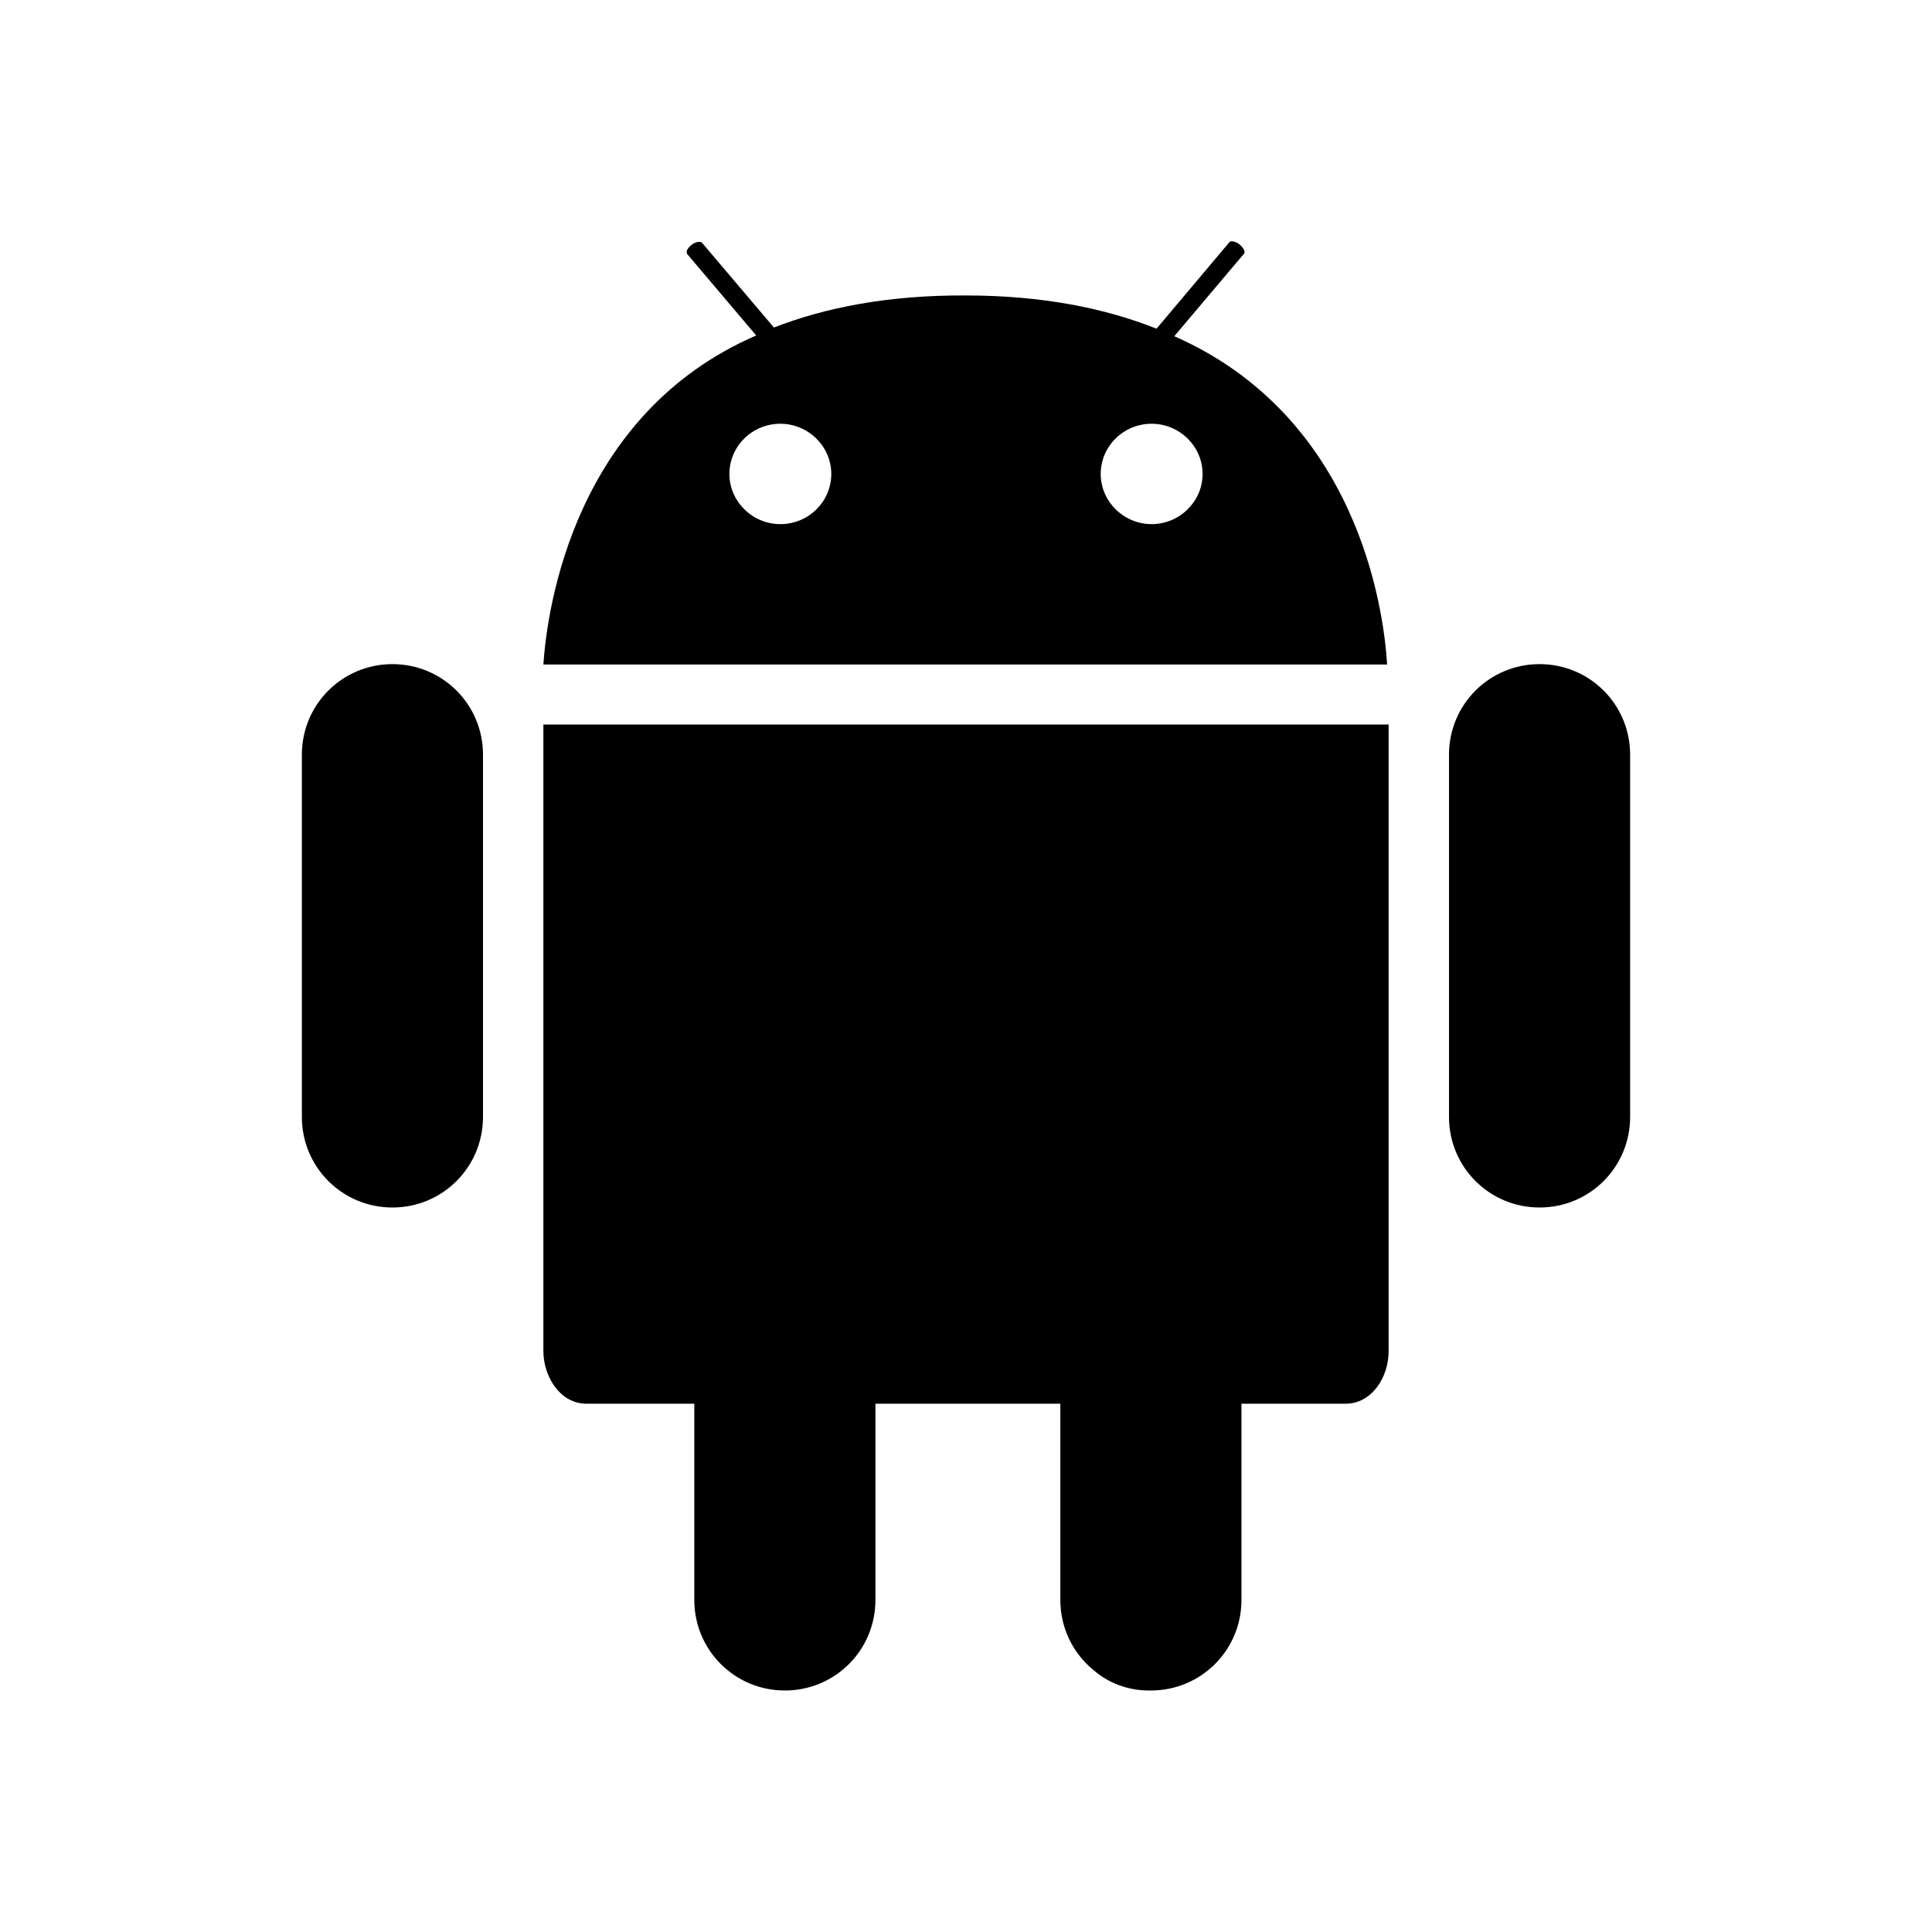
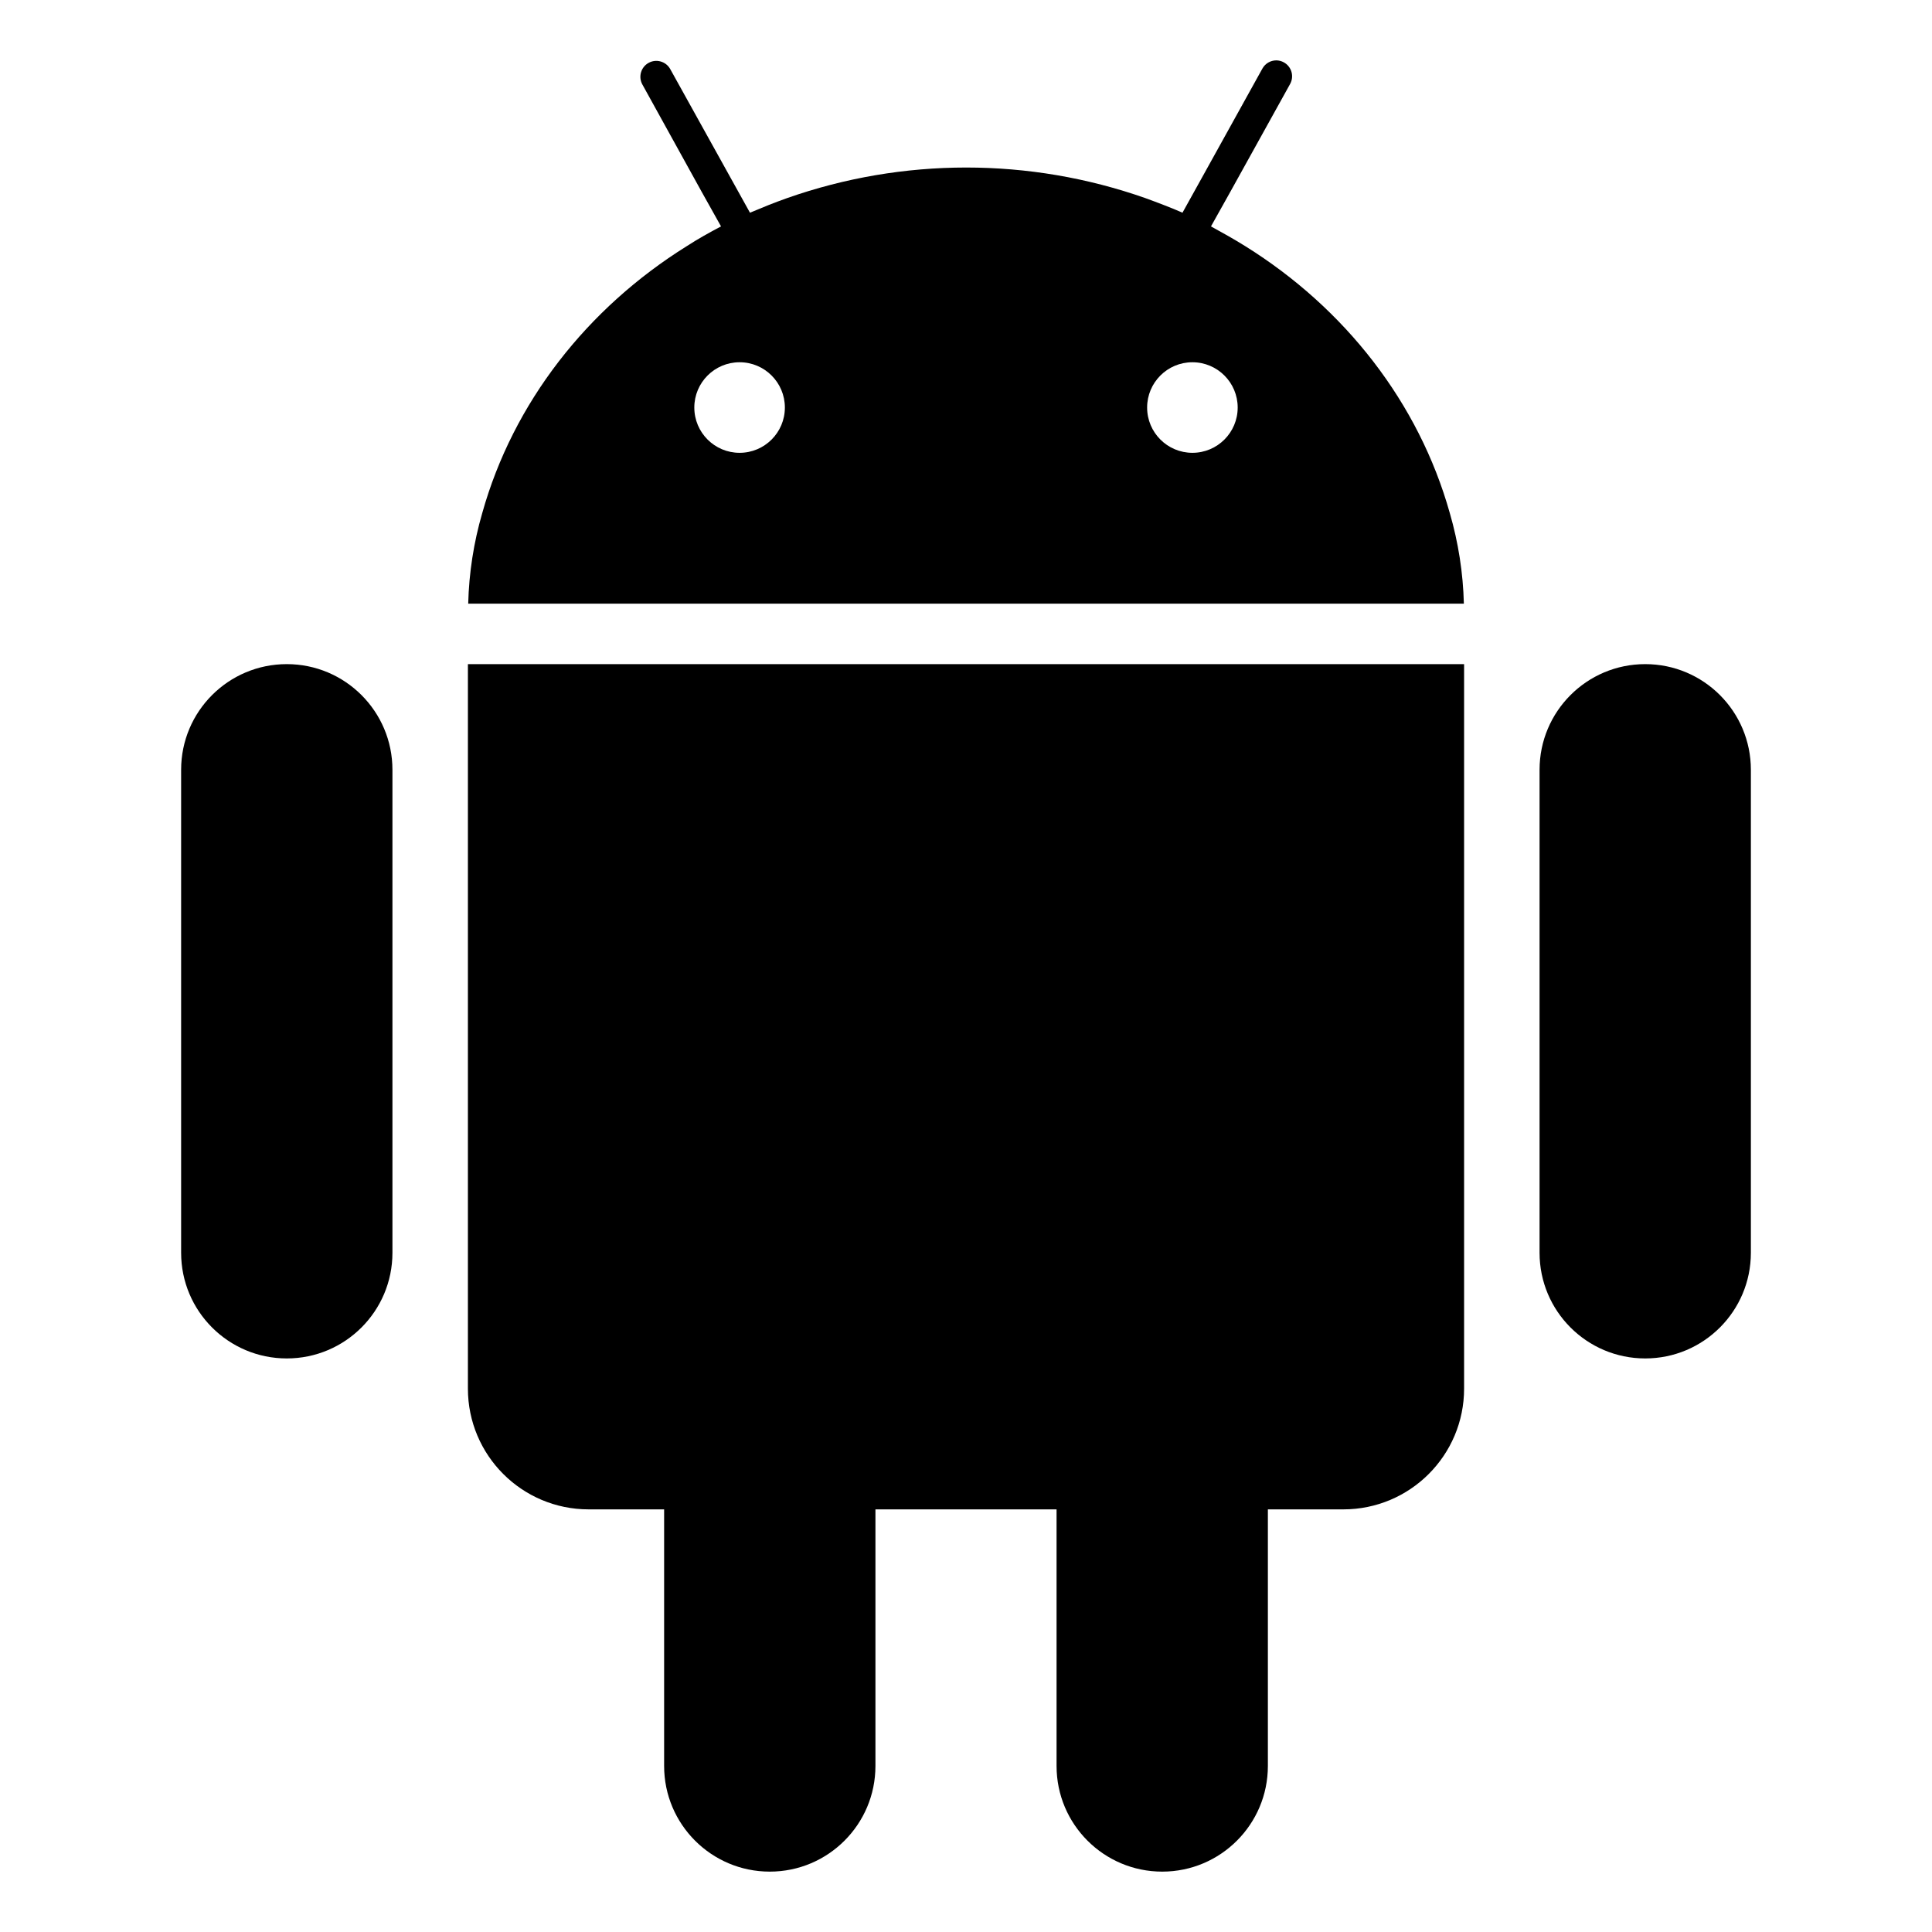
- <svg xmlns="http://www.w3.org/2000/svg" version="1.1" id="Layer_1" x="0px" y="0px" width="512px" height="512px" viewBox="0 0 512 512" style="enable-background:new 0 0 512 512;" xml:space="preserve">
-   <g>
-     <g>
-       <path d="M144,268.4V358c0,6.9,4.5,14,11.4,14H184v52c0,13.3,10.7,24,24,24s24-10.7,24-24v-52h49v52c0,7.5,3.4,14.2,8.8,18.6    c3.9,3.4,9.1,5.4,14.7,5.4c0.1,0,0.2,0,0.3,0c0.1,0,0.1,0,0.2,0c13.3,0,24-10.7,24-24v-52h27.6c7,0,11.4-7.1,11.4-13.9v-89.6V192    H144V268.4z" />
-       <path d="M408,176c-13.3,0-24,10.7-24,24v96c0,13.3,10.7,24,24,24s24-10.7,24-24v-96C432,186.7,421.3,176,408,176z" />
-       <path d="M104,176c-13.3,0-24,10.7-24,24v96c0,13.3,10.7,24,24,24s24-10.7,24-24v-96C128,186.7,117.3,176,104,176z" />
-     </g>
-     <g>
-       <path d="M311.2,89.1l18.5-21.9c0.4-0.5-0.2-1.6-1.3-2.5c-1.1-0.8-2.4-1-2.7-0.4l-19.2,22.8c-13.6-5.4-30.2-8.8-50.6-8.8    c-20.5-0.1-37.2,3.2-50.8,8.5l-19-22.4c-0.4-0.5-1.6-0.4-2.7,0.4c-1.1,0.8-1.7,1.8-1.3,2.5l18.3,21.6    c-48.2,20.9-55.4,72.2-56.4,87.2h223.6C366.7,161,359.6,110.4,311.2,89.1z M206.8,138.9c-7.4,0-13.5-6-13.5-13.3    c0-7.3,6-13.3,13.5-13.3c7.4,0,13.5,6,13.5,13.3C220.3,132.9,214.3,138.9,206.8,138.9z M305.2,138.9c-7.4,0-13.5-6-13.5-13.3    c0-7.3,6-13.3,13.5-13.3c7.4,0,13.5,6,13.5,13.3C318.7,132.9,312.6,138.9,305.2,138.9z" />
-     </g>
-   </g>
+ <svg xmlns="http://www.w3.org/2000/svg" width="512" height="512" viewBox="0 0 512 512">
+   <path d="M436,176a28,28,0,0,0-28,28V332a28,28,0,0,0,56,0V204A28,28,0,0,0,436,176Z" />
+   <path d="M76,176a28,28,0,0,0-28,28V332a28,28,0,0,0,56,0V204A28,28,0,0,0,76,176Z" />
+   <path d="M124,176V368a32,32,0,0,0,32,32h20v68a28,28,0,0,0,56,0V400h48v68a28,28,0,0,0,56,0V400h20a32,32,0,0,0,32-32V176Z" />
+   <circle cx="196" cy="108" r="12" style="fill:none" />
+   <circle cx="316" cy="108" r="12" style="fill:none" />
+   <path d="M384.22,136C376,106.71,356.42,81.69,330,65.23q-2.22-1.38-4.5-2.68T320.92,60L326,50.92l15.89-28.66a4.21,4.21,0,0,0-1.65-5.73,4.14,4.14,0,0,0-2-.53,4.21,4.21,0,0,0-3.69,2.17l-16.1,29.05-5.08,9.15c-1.6-.71-3.22-1.38-4.86-2s-3.28-1.27-4.95-1.86a143.1,143.1,0,0,0-95,0q-2.5.89-4.95,1.86c-1.64.66-3.26,1.33-4.86,2l-5.08-9.15-16.1-29a4.22,4.22,0,0,0-7.38,4.09L186,50.92,191.08,60q-2.33,1.22-4.6,2.51T182,65.23c-26.4,16.46-46,41.48-54.2,70.74a94.46,94.46,0,0,0-3.72,24H387.94A94.46,94.46,0,0,0,384.22,136ZM196,120a12,12,0,1,1,12-12A12,12,0,0,1,196,120Zm120,0a12,12,0,1,1,12-12A12,12,0,0,1,316,120Z" />
</svg>
